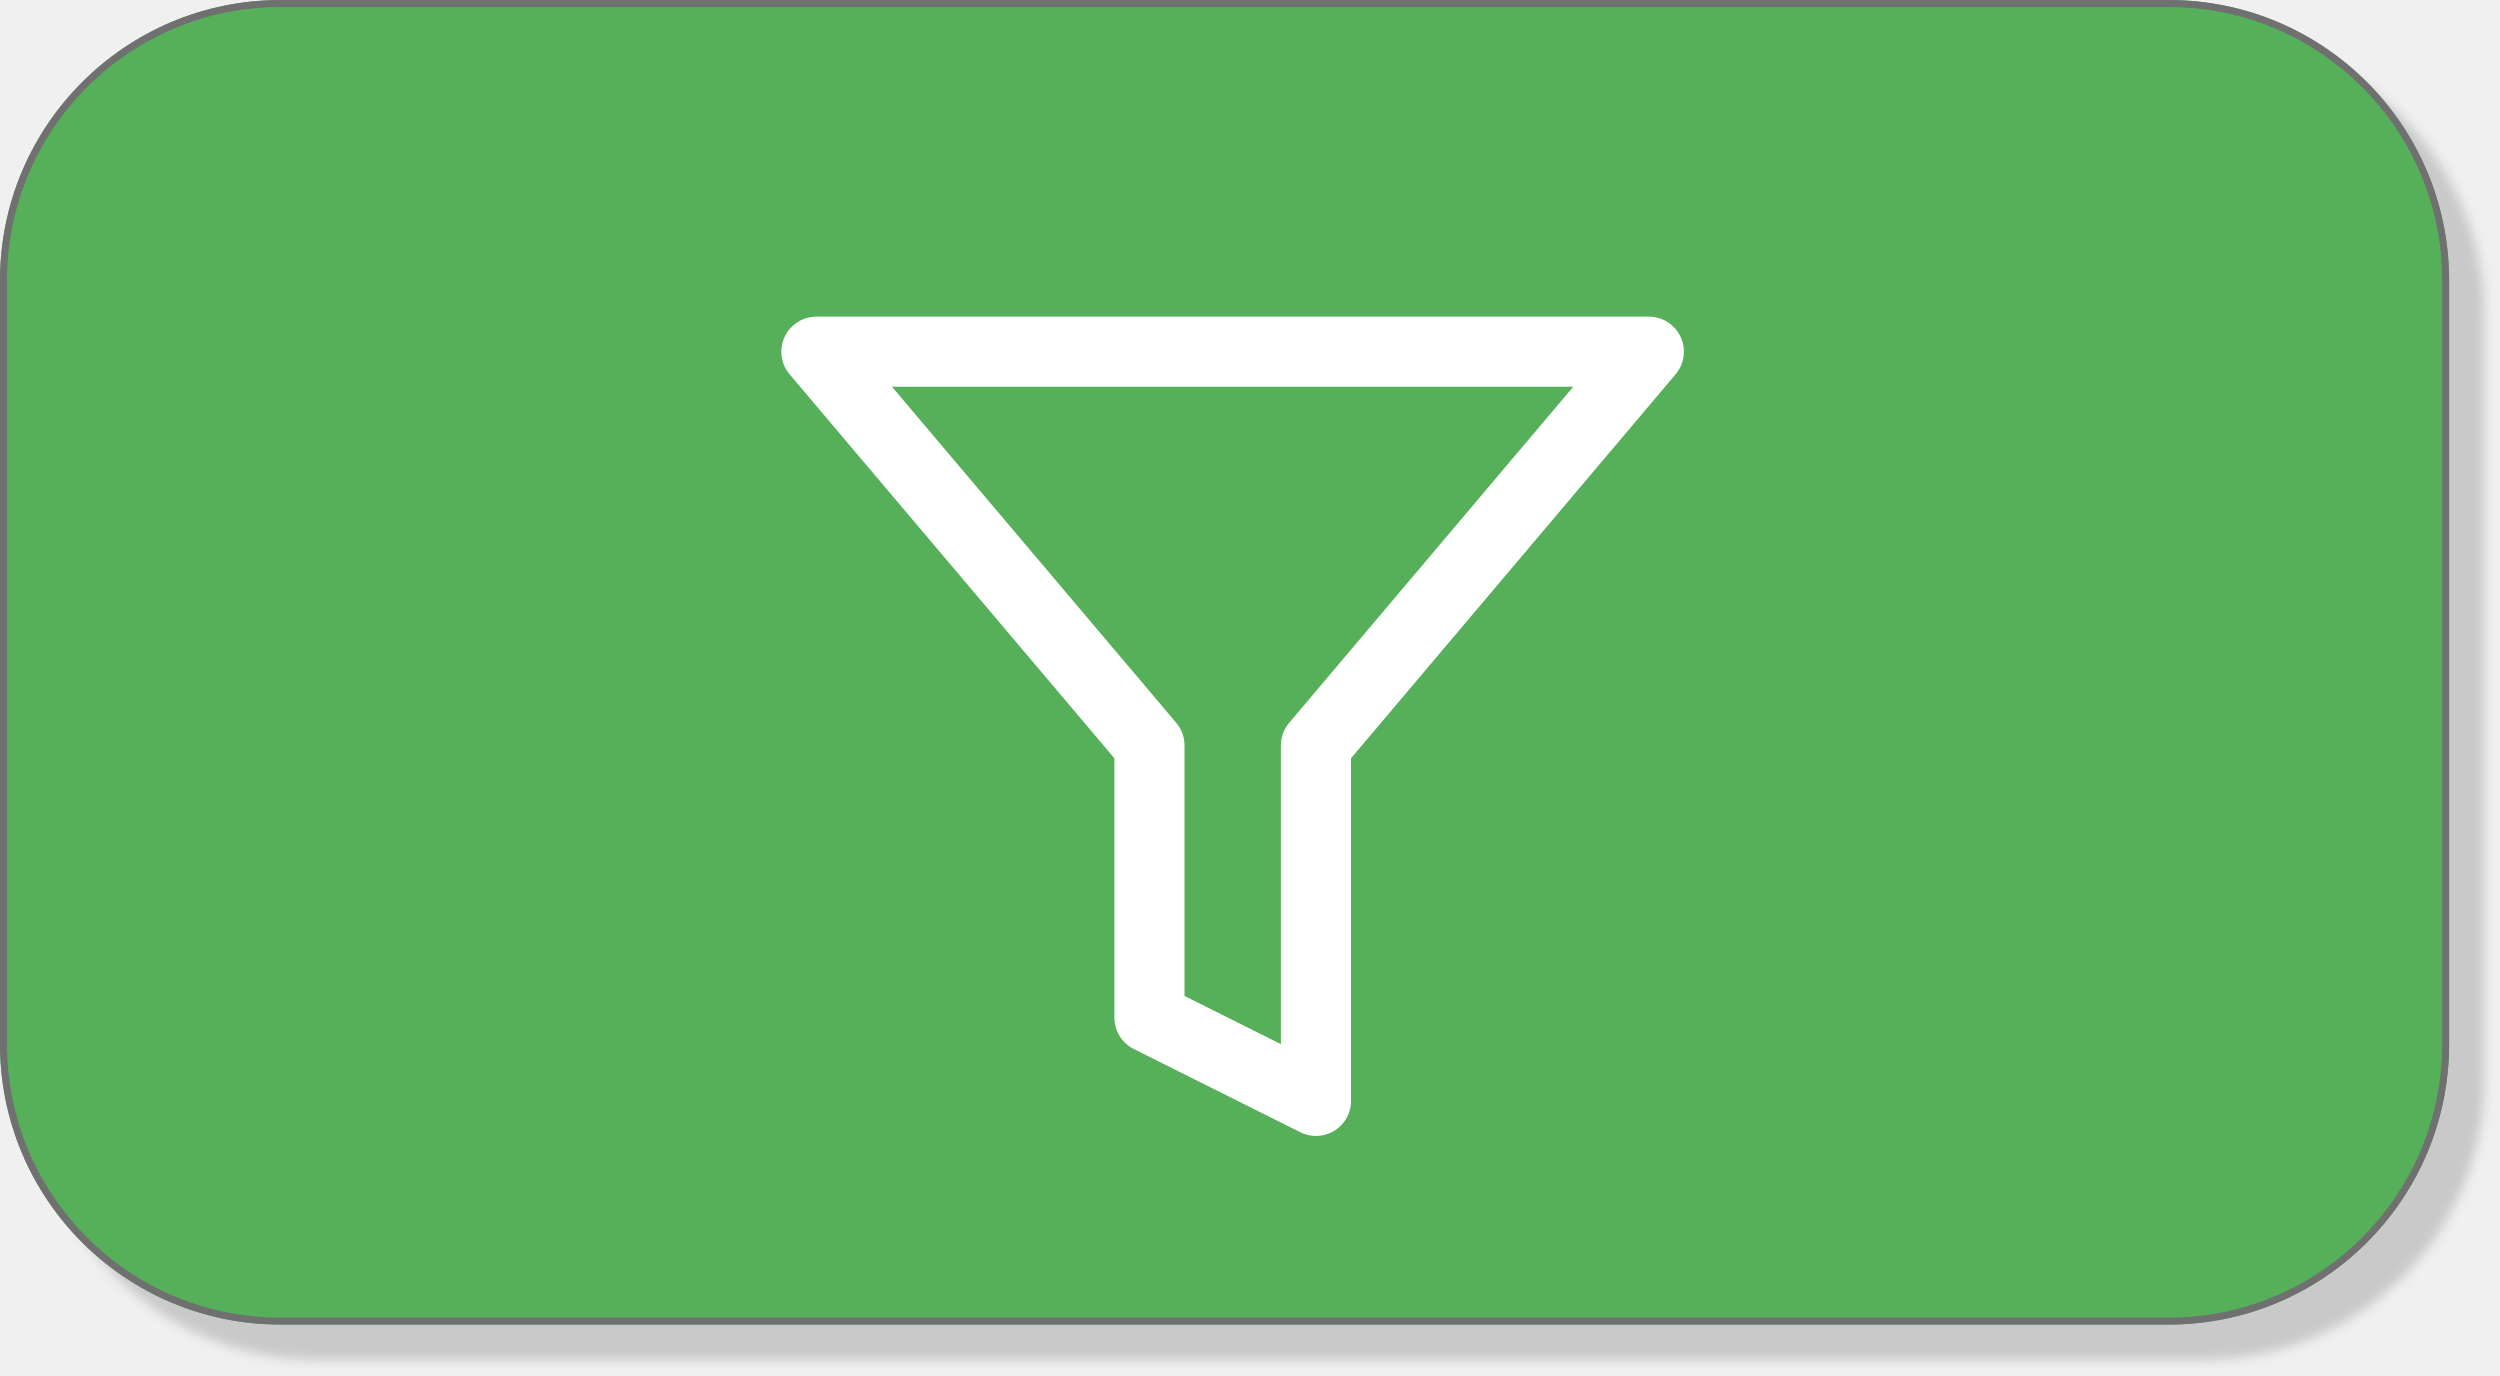
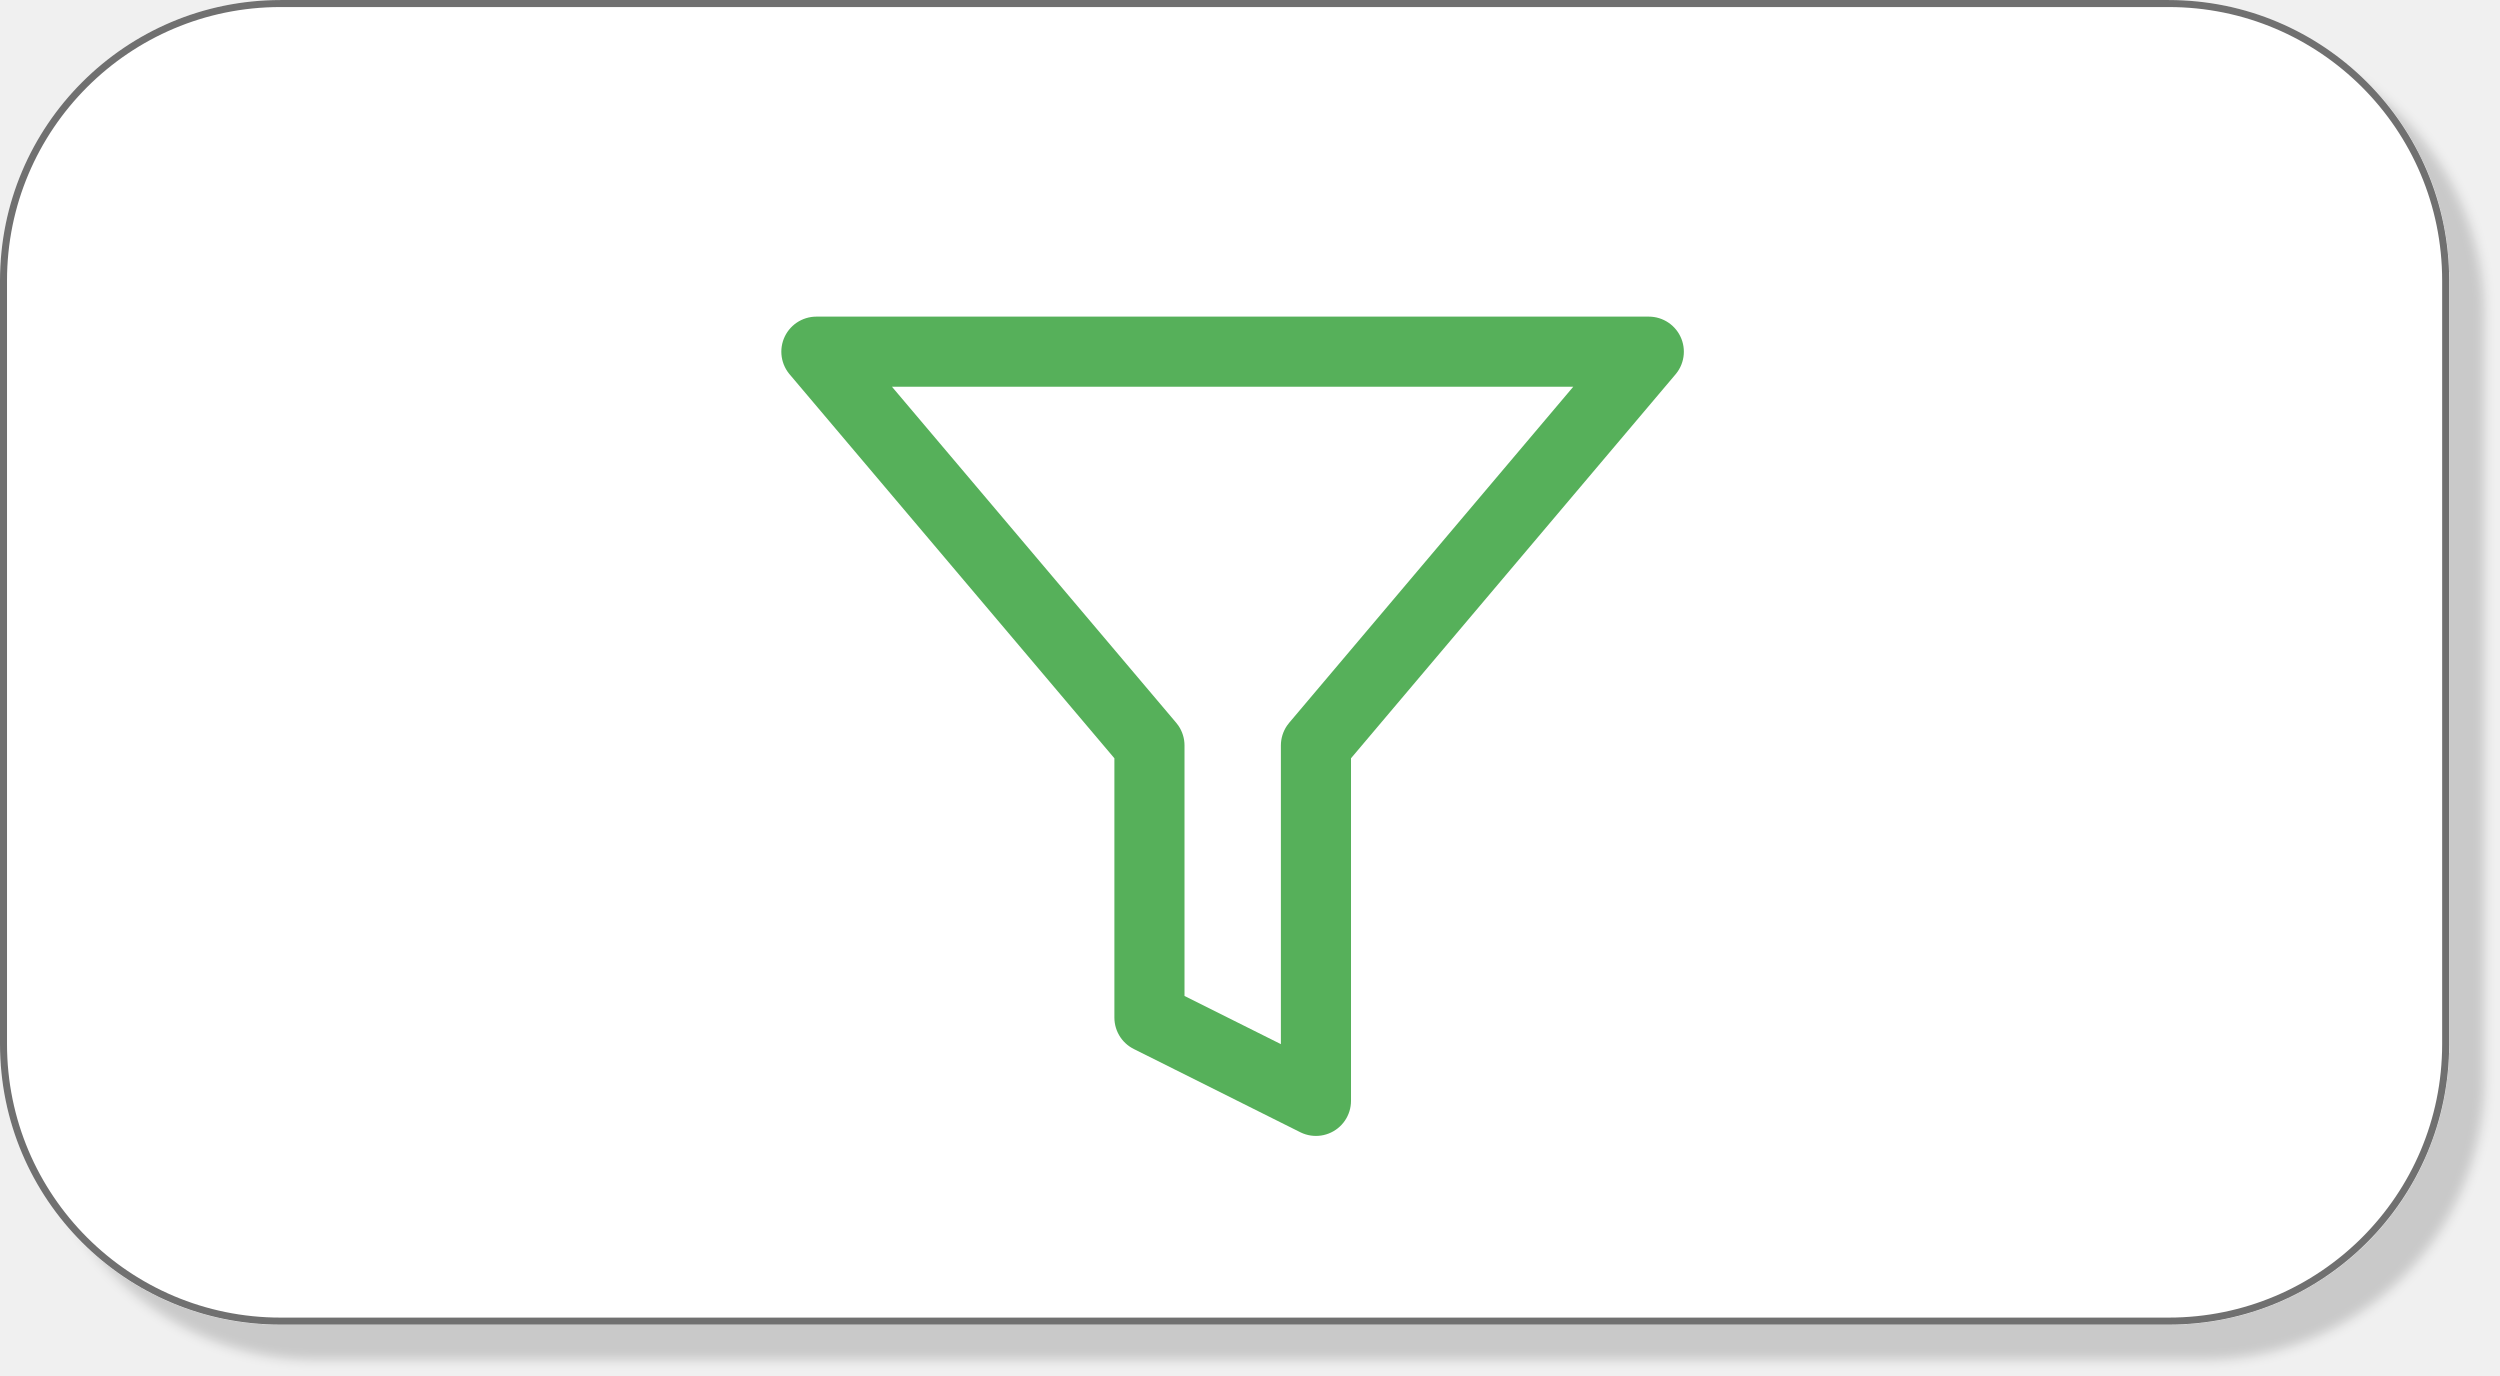
<svg xmlns="http://www.w3.org/2000/svg" viewBox="0 0 71.308 39.23">
  <defs>
    <style>
      .cls-1 {
-         fill: #56b05a;
+         fill: #fff;
        stroke: #707070;
        stroke-width: 0.2px;
      }

      .cls-2, .cls-4 {
        fill: none;
      }

      .cls-2 {
-         stroke: #fff;
+         stroke: #56b05a;
        stroke-linecap: round;
        stroke-linejoin: round;
        stroke-width: 2px;
      }

      .cls-3 {
        stroke: none;
      }

      .cls-5 {
        filter: url(#Rectangle_1132);
      }
    </style>
    <filter id="Rectangle_1132" x="0" y="0" width="71.308" height="39.23" filterUnits="userSpaceOnUse">
      <feOffset dx="1" dy="1" input="SourceAlpha" />
      <feGaussianBlur stdDeviation="0.15" result="blur" />
      <feFlood flood-opacity="0.161" />
      <feComposite operator="in" in2="blur" />
      <feComposite in="SourceGraphic" />
    </filter>
  </defs>
-   <g id="Group_536" data-name="Group 536" transform="translate(13118 8534.471)">
-     <g class="cls-5" transform="matrix(1, 0, 0, 1, -13118, -8534.47)">
-       <g id="Rectangle_1132-2" data-name="Rectangle 1132" class="cls-1">
+   <g id="Filter_Button" data-name="Filter Button" transform="translate(-1192 -109.529)">
+     <g class="cls-5" transform="matrix(1, 0, 0, 1, 1192, 109.53)">
+       <g id="Rectangle_1132-2" data-name="Rectangle 1132" class="cls-1" transform="translate(0 0)">
        <rect class="cls-3" width="69.858" height="37.781" rx="8" />
        <rect class="cls-4" x="0.1" y="0.1" width="69.658" height="37.581" rx="7.9" />
      </g>
    </g>
-     <path id="if_filter_2561439" class="cls-2" d="M25.743,3H2l9.5,11.231v7.764l4.749,2.374V14.231Z" transform="translate(-13096.714 -8527.439)" />
+     <path id="if_filter_2561439" class="cls-2" d="M25.743,3H2l9.5,11.231v7.764l4.749,2.374V14.231Z" transform="translate(1213.286 116.56)" />
  </g>
</svg>
